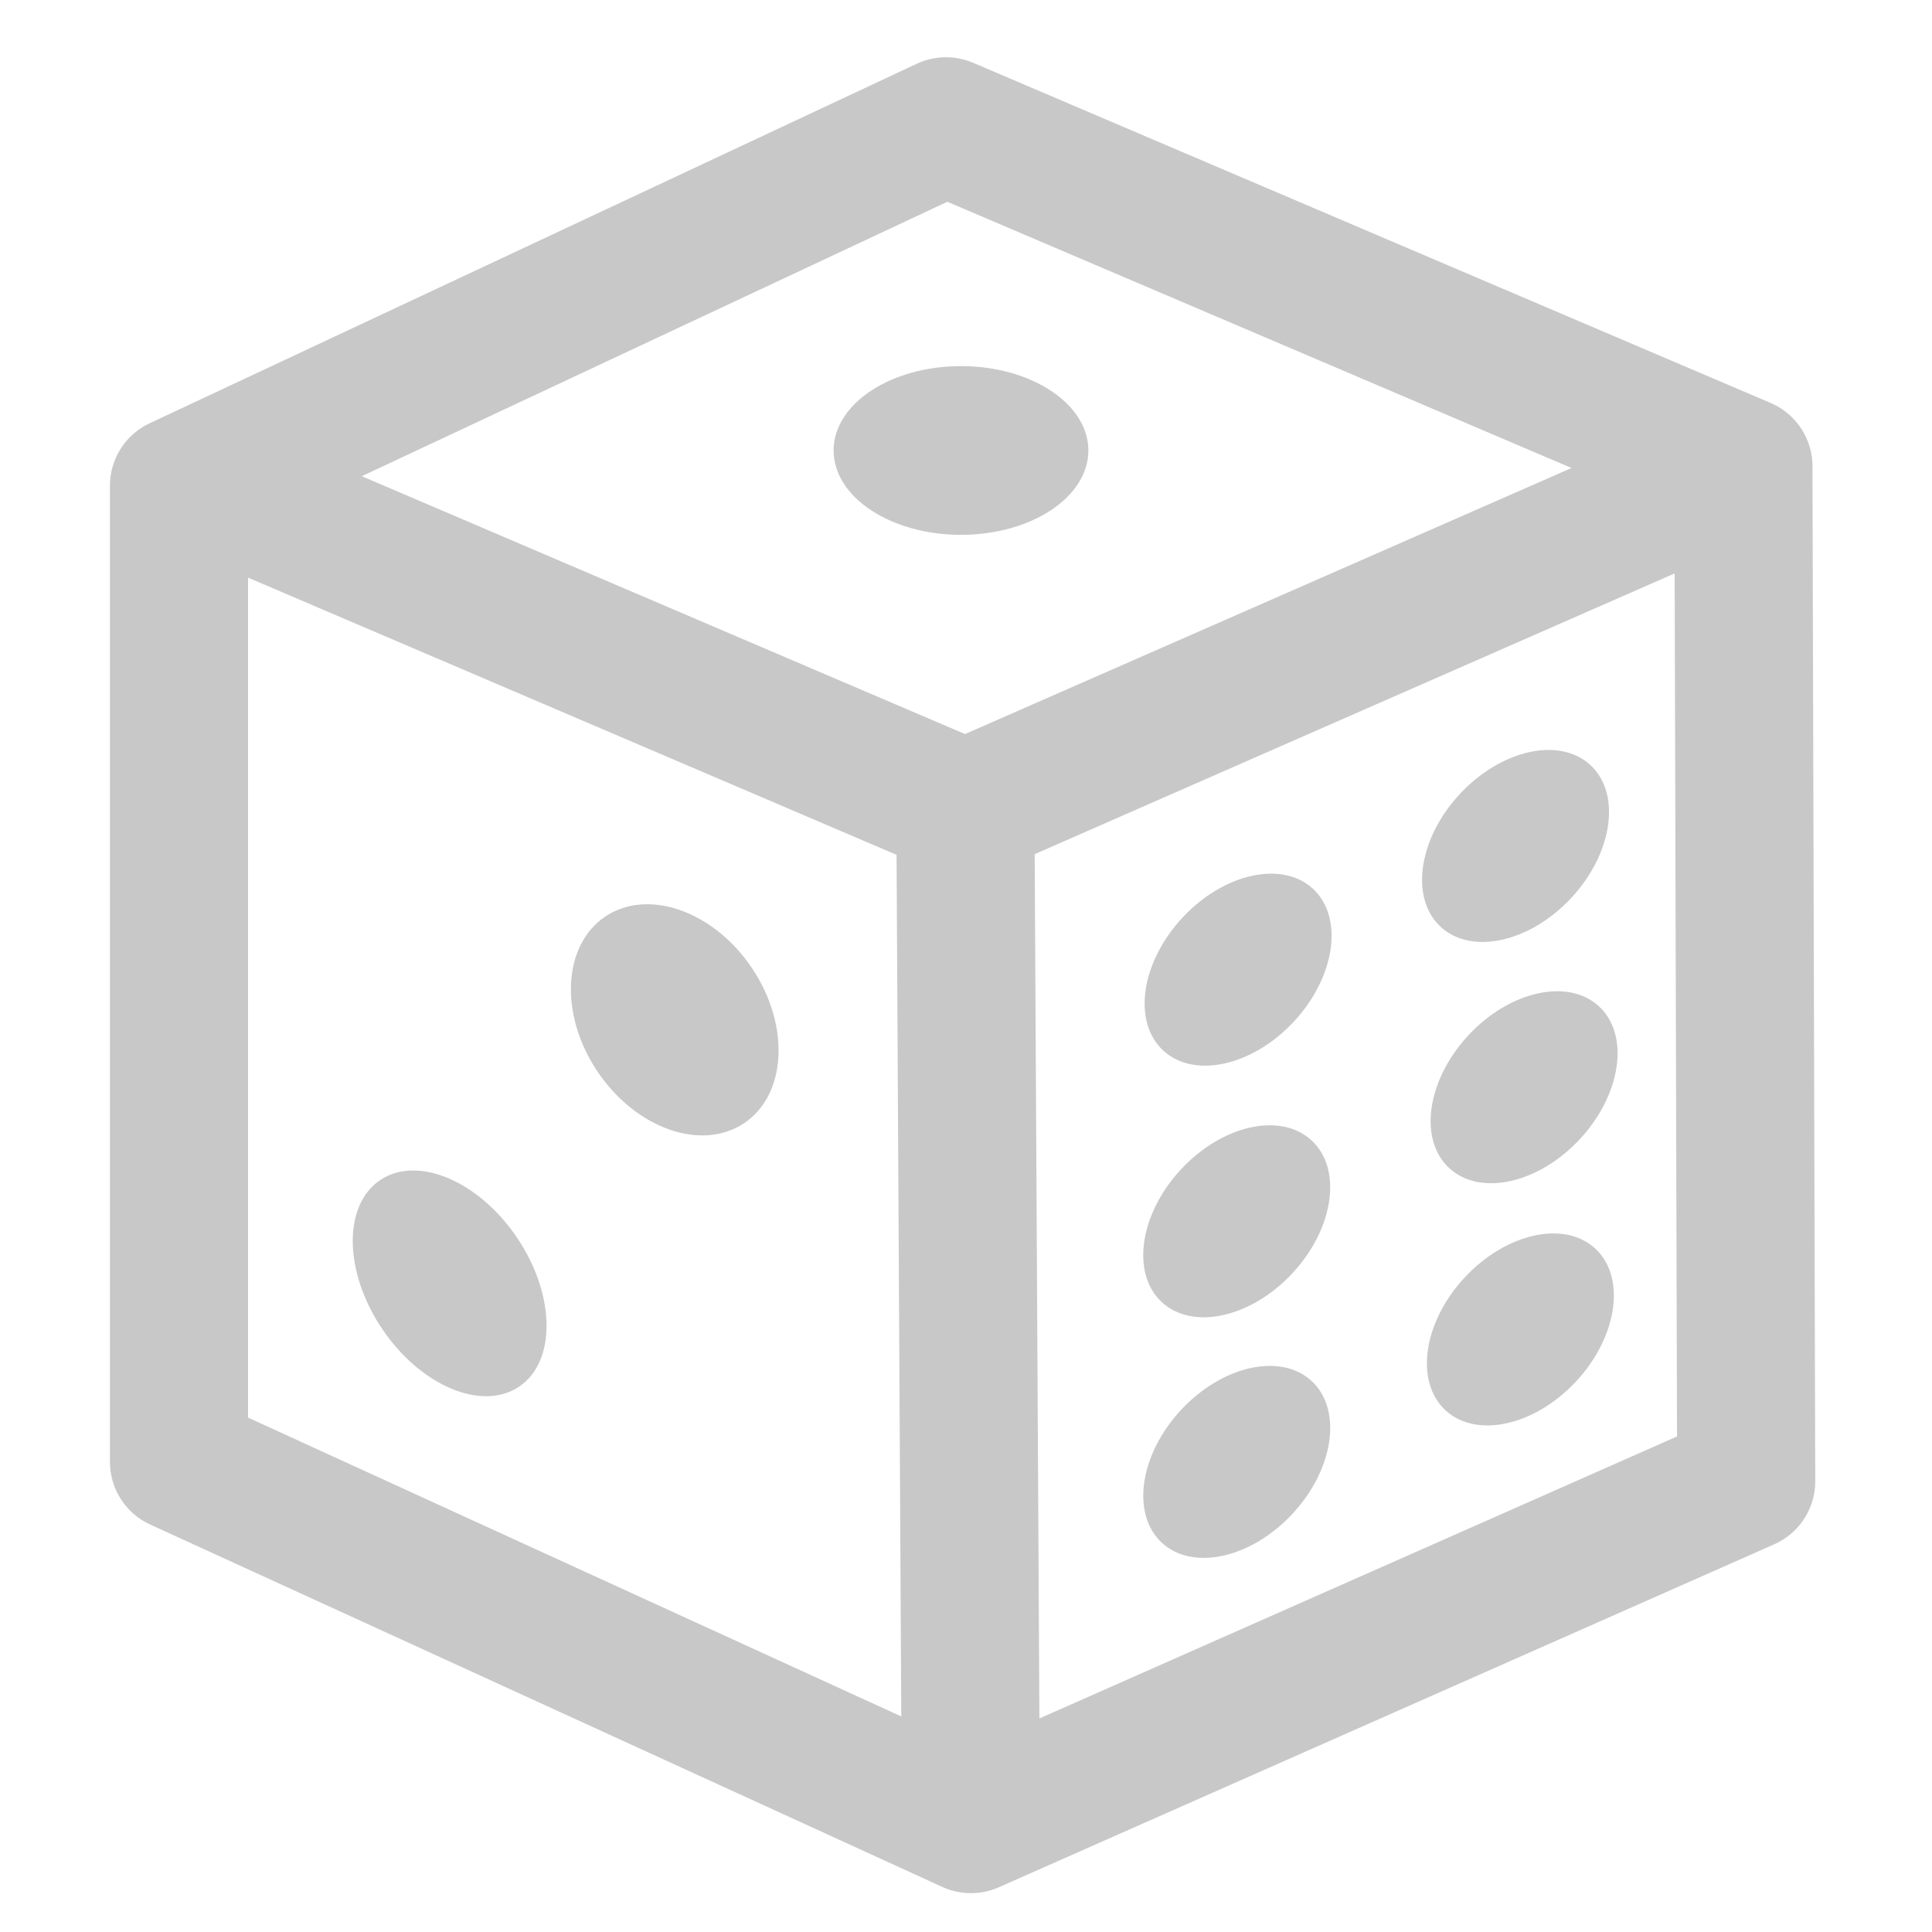
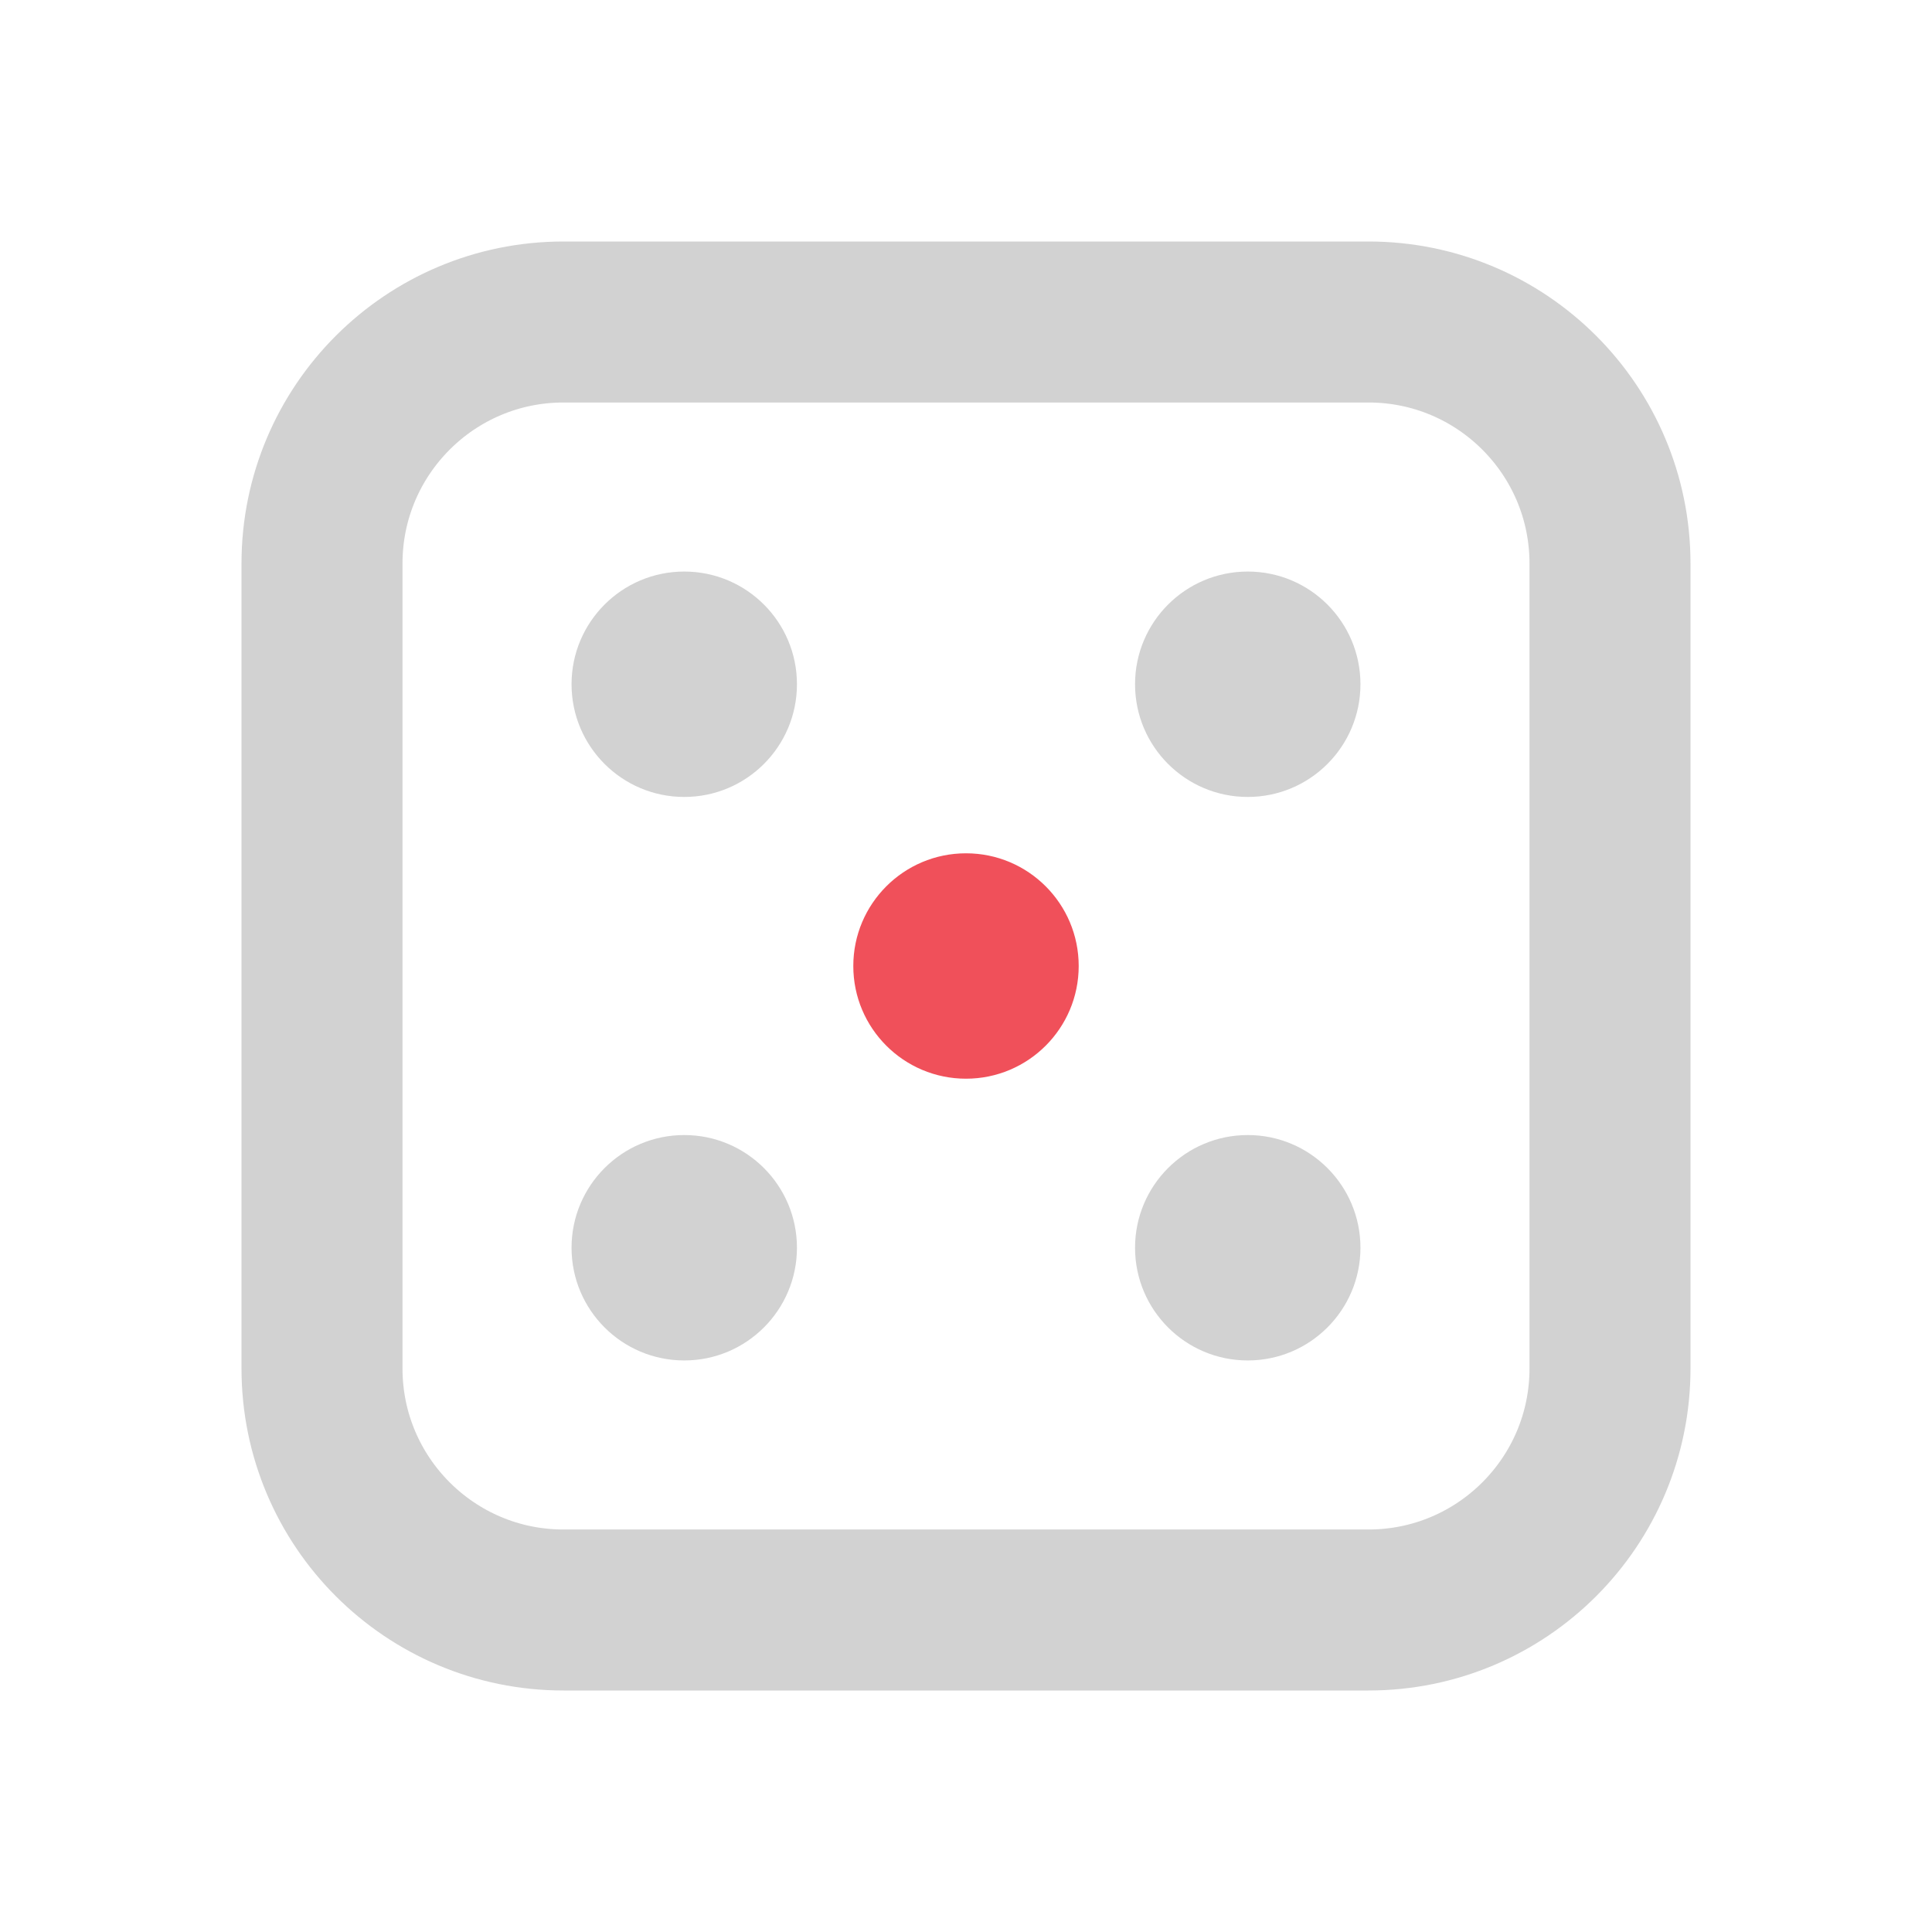
- <svg xmlns="http://www.w3.org/2000/svg" version="1.1" id="Layer_1" x="0px" y="0px" width="42px" height="42px" viewBox="0 0 42 42" xml:space="preserve">
-   <defs id="defs7" />
-   <g id="g997" style="stroke:#c8c8c8;stroke-width:2.488;stroke-miterlimit:4;stroke-dasharray:none;stroke-opacity:1" transform="matrix(1.206764,0,0,1.205212,-3.45304,-2.967692)">
-     <path style="fill:none;stroke:#c8c8c8;stroke-width:2.488;stroke-linecap:round;stroke-linejoin:round;stroke-miterlimit:4;stroke-dasharray:none;stroke-opacity:1" d="M 6.086,11.223 19.903,4.739 34.268,10.874 34.318,29.181 20.352,35.366 6.086,28.831 Z" id="path904" />
-     <path style="fill:none;stroke:#c8c8c8;stroke-width:2.488;stroke-linecap:butt;stroke-linejoin:miter;stroke-miterlimit:4;stroke-dasharray:none;stroke-opacity:1" d="M 6.385,11.124 20.252,17.059 34.219,10.924" id="path906" />
-     <path style="fill:none;stroke:#c8c8c8;stroke-width:2.488;stroke-linecap:butt;stroke-linejoin:miter;stroke-miterlimit:4;stroke-dasharray:none;stroke-opacity:1" d="m 20.252,17.059 0.1,18.306" id="path908" />
-   </g>
-   <ellipse style="fill:#c8c8c8;fill-opacity:1;stroke:none;stroke-width:2;stroke-linecap:round;stroke-linejoin:round;stroke-miterlimit:4;stroke-dasharray:none;stroke-opacity:1" id="path910" cx="20.891" cy="9.793" rx="2.769" ry="1.834" />
-   <ellipse style="fill:#c8c8c8;fill-opacity:1;stroke:none;stroke-width:2;stroke-linecap:round;stroke-linejoin:round;stroke-miterlimit:4;stroke-dasharray:none;stroke-opacity:1" id="path912" cx="-0.181" cy="26.583" rx="2.021" ry="2.706" transform="matrix(0.8308754,-0.5564586,0.5574477,0.830212,0,0)" />
-   <ellipse style="fill:#c8c8c8;fill-opacity:1;stroke:none;stroke-width:2;stroke-linecap:round;stroke-linejoin:round;stroke-miterlimit:4;stroke-dasharray:none;stroke-opacity:1" id="path916" ry="2.396" rx="1.656" cy="-2.766" cx="34.072" transform="matrix(0.7348151,0.6782675,-0.67921,0.733944,0,0)" />
-   <ellipse style="fill:#c8c8c8;fill-opacity:1;stroke:none;stroke-width:2;stroke-linecap:round;stroke-linejoin:round;stroke-miterlimit:4;stroke-dasharray:none;stroke-opacity:1" id="path912-7" cx="-7.437" cy="28.62" rx="1.77" ry="2.706" transform="matrix(0.8308754,-0.5564586,0.5574477,0.830212,0,0)" />
-   <ellipse style="fill:#c8c8c8;fill-opacity:1;stroke:none;stroke-width:2;stroke-linecap:round;stroke-linejoin:round;stroke-miterlimit:4;stroke-dasharray:none;stroke-opacity:1" id="path916-4" ry="2.396" rx="1.656" cy="-8.833" cx="36.672" transform="matrix(0.7348151,0.6782675,-0.67921,0.733944,0,0)" />
-   <ellipse style="fill:#c8c8c8;fill-opacity:1;stroke:none;stroke-width:2;stroke-linecap:round;stroke-linejoin:round;stroke-miterlimit:4;stroke-dasharray:none;stroke-opacity:1" id="path916-2" ry="2.396" rx="1.656" cy="-5.105" cx="40.371" transform="matrix(0.7348151,0.6782675,-0.67921,0.733944,0,0)" />
-   <ellipse style="fill:#c8c8c8;fill-opacity:1;stroke:none;stroke-width:2;stroke-linecap:round;stroke-linejoin:round;stroke-miterlimit:4;stroke-dasharray:none;stroke-opacity:1" id="path916-0" ry="2.396" rx="1.656" cy="-1.181" cx="43.888" transform="matrix(0.7348151,0.6782675,-0.67921,0.733944,0,0)" />
-   <ellipse style="fill:#c8c8c8;fill-opacity:1;stroke:none;stroke-width:2;stroke-linecap:round;stroke-linejoin:round;stroke-miterlimit:4;stroke-dasharray:none;stroke-opacity:1" id="path916-25" ry="2.396" rx="1.656" cy="1.274" cx="37.765" transform="matrix(0.7348151,0.6782675,-0.67921,0.733944,0,0)" />
-   <ellipse style="fill:#c8c8c8;fill-opacity:1;stroke:none;stroke-width:2;stroke-linecap:round;stroke-linejoin:round;stroke-miterlimit:4;stroke-dasharray:none;stroke-opacity:1" id="path916-8" ry="2.396" rx="1.656" cy="5.117" cx="41.318" transform="matrix(0.7348151,0.6782675,-0.67921,0.733944,0,0)" />
+ <svg xmlns="http://www.w3.org/2000/svg" width="96" height="96" viewBox="0 0 24 24" fill="none" stroke-linecap="round" stroke-linejoin="round" stroke-width="2">
+   <rect x="4" y="4" width="16" height="16" rx="3" stroke="#d2d2d2" />
+   <circle cx="8.5" cy="8.5" r="1.4" fill="#d2d2d2" stroke="none" />
+   <circle cx="15.5" cy="15.5" r="1.4" fill="#d2d2d2" stroke="none" />
+   <circle cx="12" cy="12" r="1.4" fill="#f0505a" stroke="none" />
+   <circle cx="15.5" cy="8.5" r="1.4" fill="#d2d2d2" stroke="none" />
+   <circle cx="8.5" cy="15.5" r="1.4" fill="#d2d2d2" stroke="none" />
</svg>
